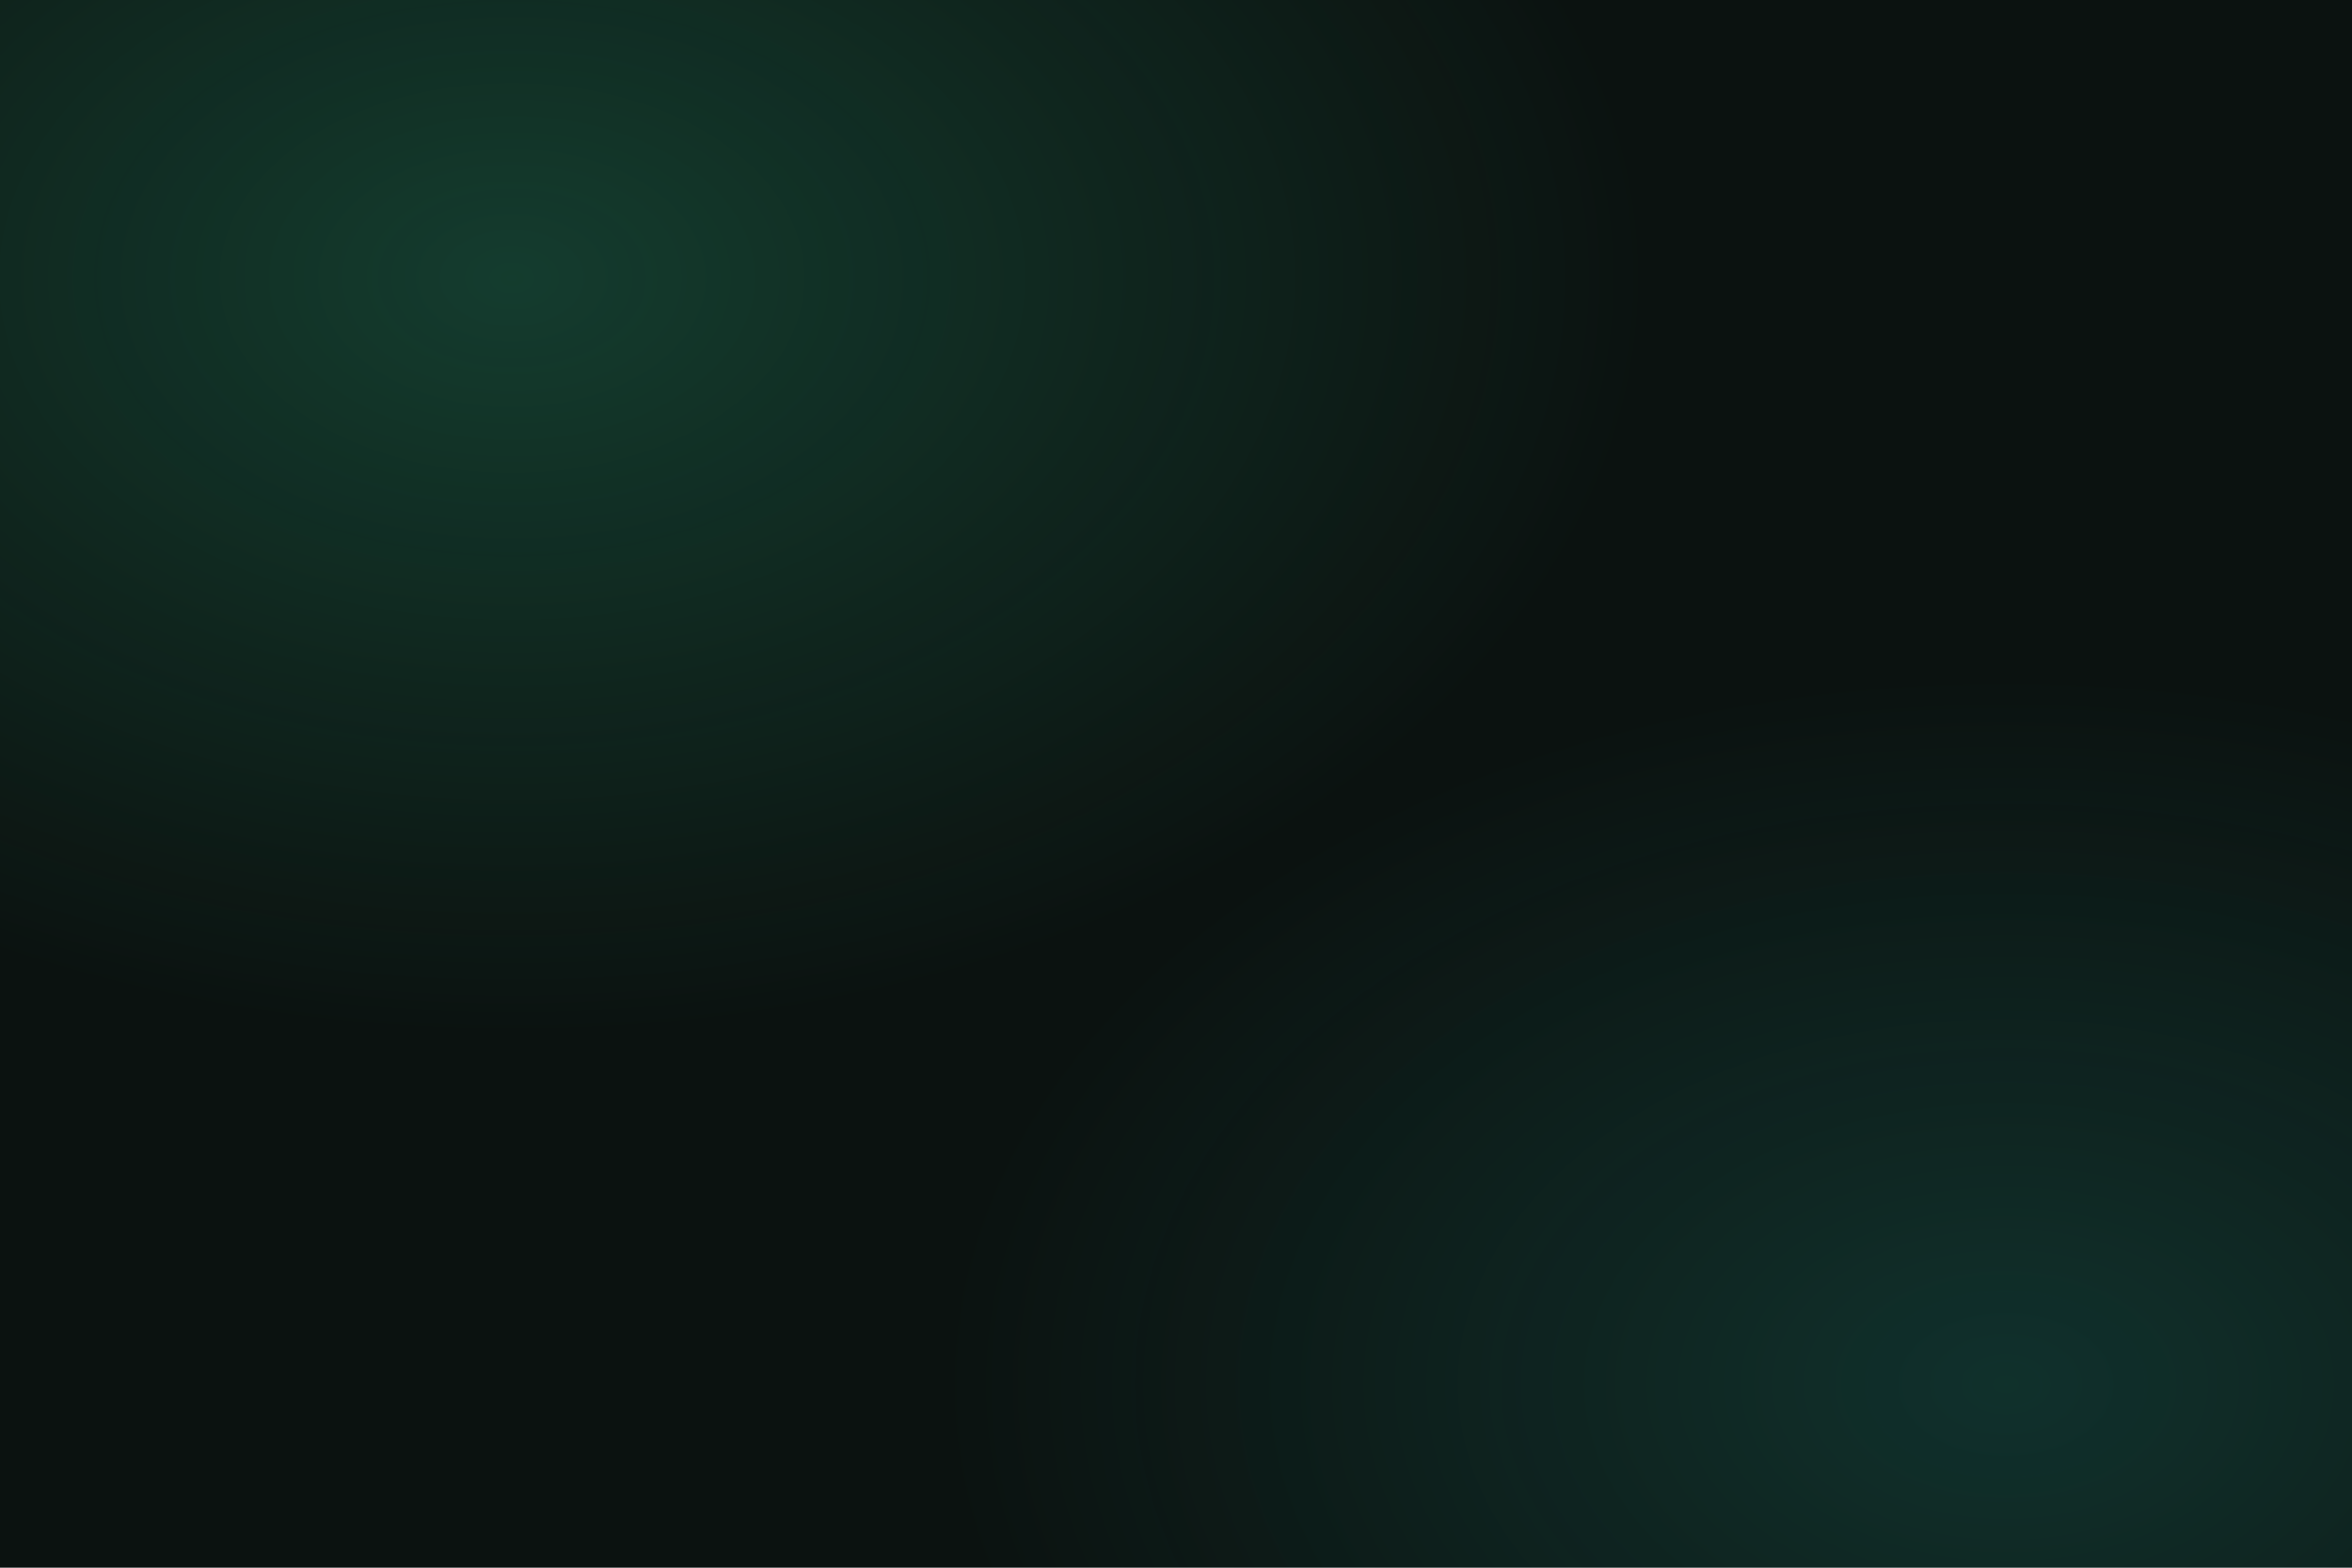
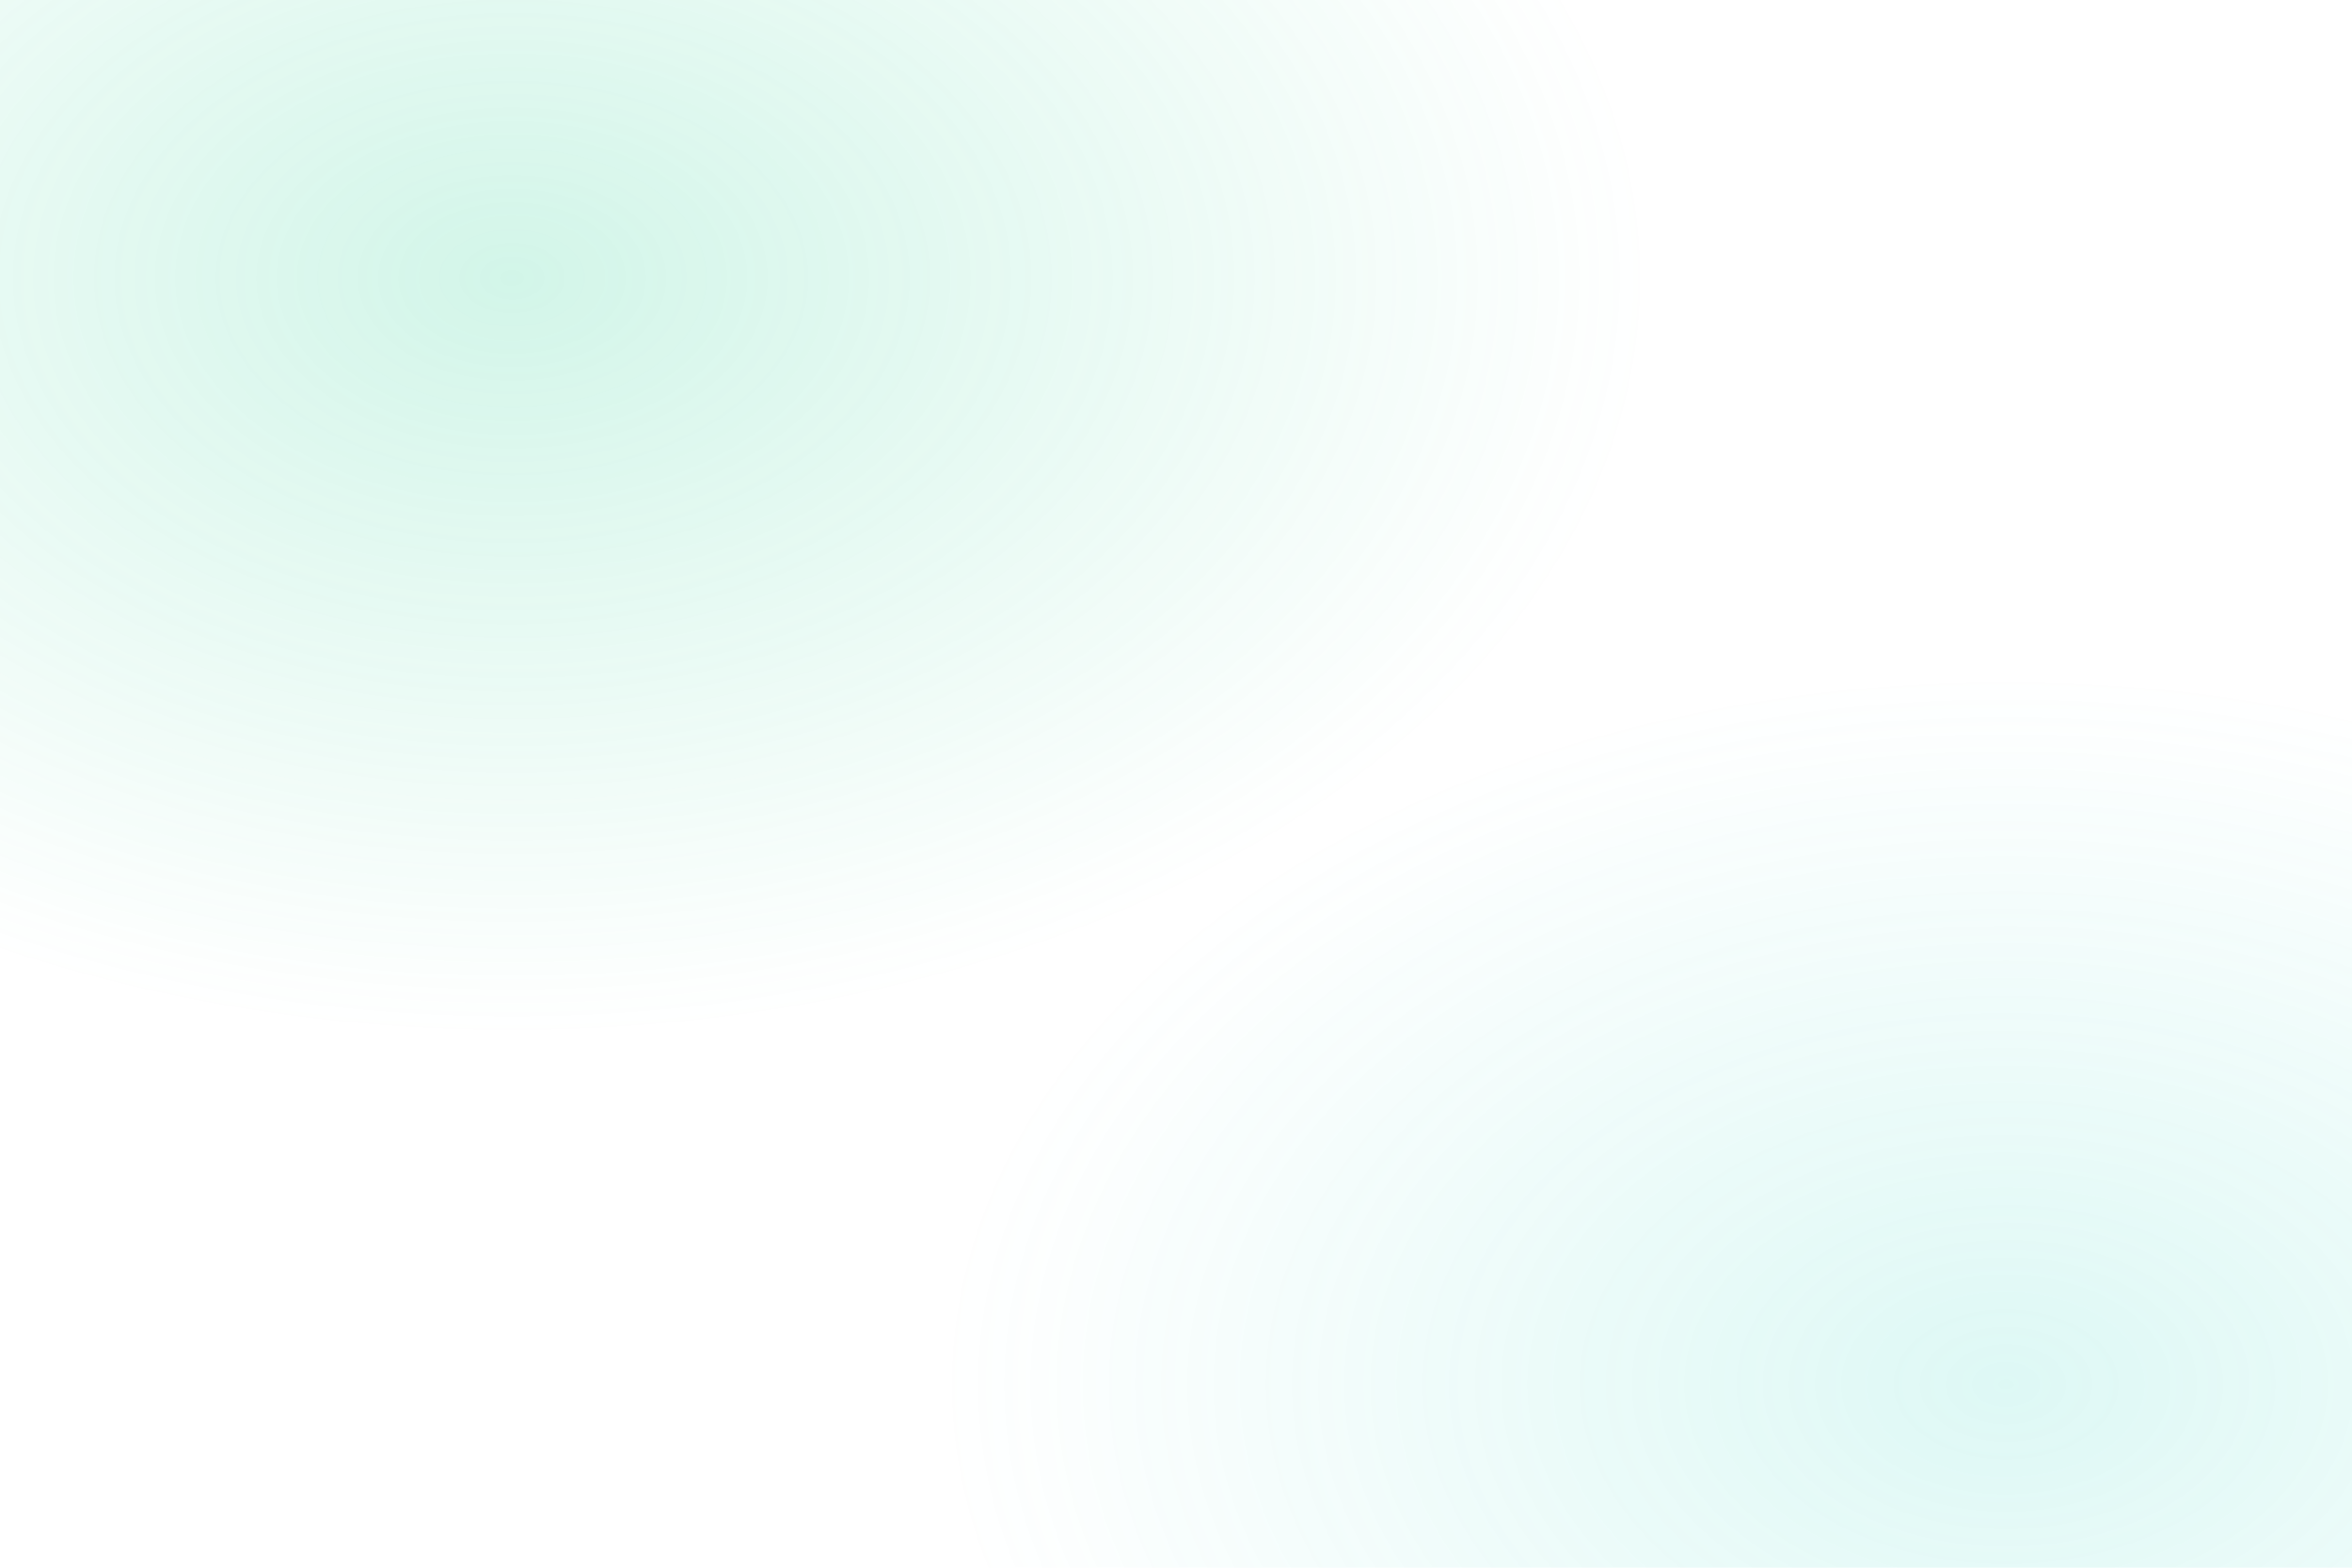
<svg xmlns="http://www.w3.org/2000/svg" viewBox="0 0 1200 800" preserveAspectRatio="xMidYMid slice">
  <defs>
    <radialGradient id="a" cx="22%" cy="18%" r="48%">
      <stop offset="0" stop-color="#34D399" stop-opacity=".22" />
      <stop offset="1" stop-color="#34D399" stop-opacity="0" />
    </radialGradient>
    <radialGradient id="b" cx="85%" cy="88%" r="45%">
      <stop offset="0" stop-color="#2DD4BF" stop-opacity=".16" />
      <stop offset="1" stop-color="#2DD4BF" stop-opacity="0" />
    </radialGradient>
  </defs>
-   <rect width="1200" height="800" fill="#0B1210" />
  <rect width="1200" height="800" fill="url(#a)" />
  <rect width="1200" height="800" fill="url(#b)" />
</svg>
